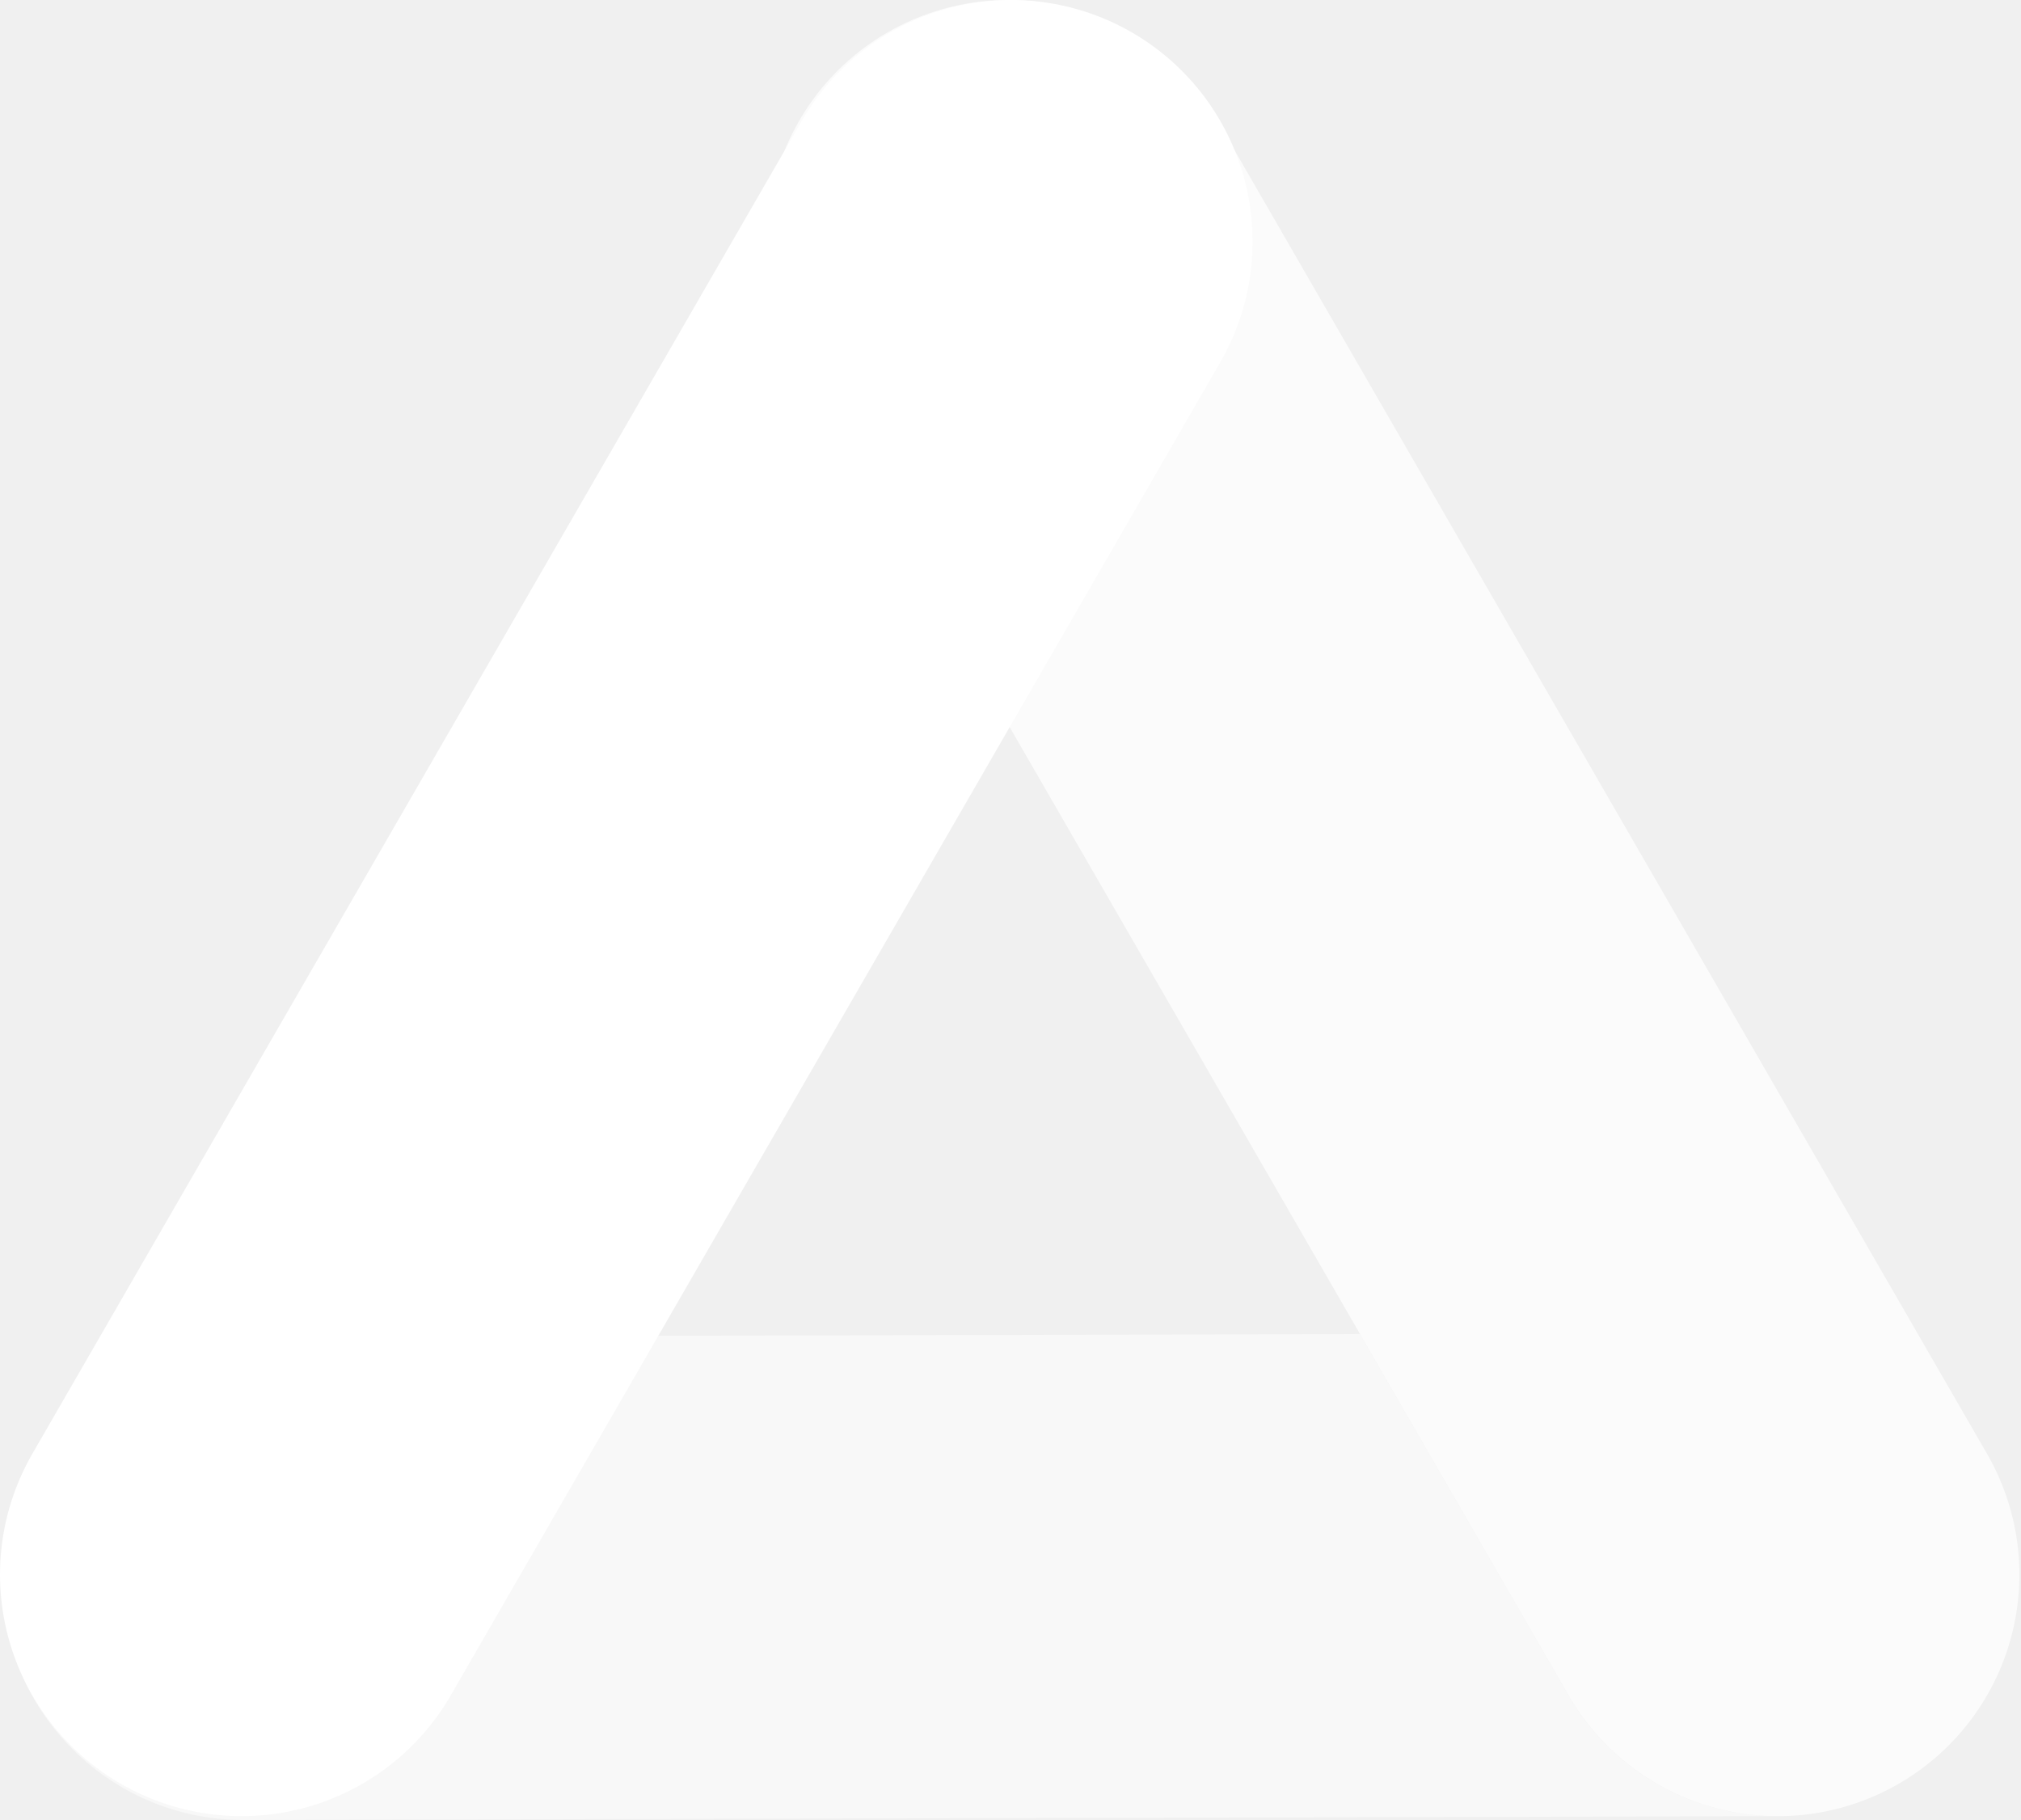
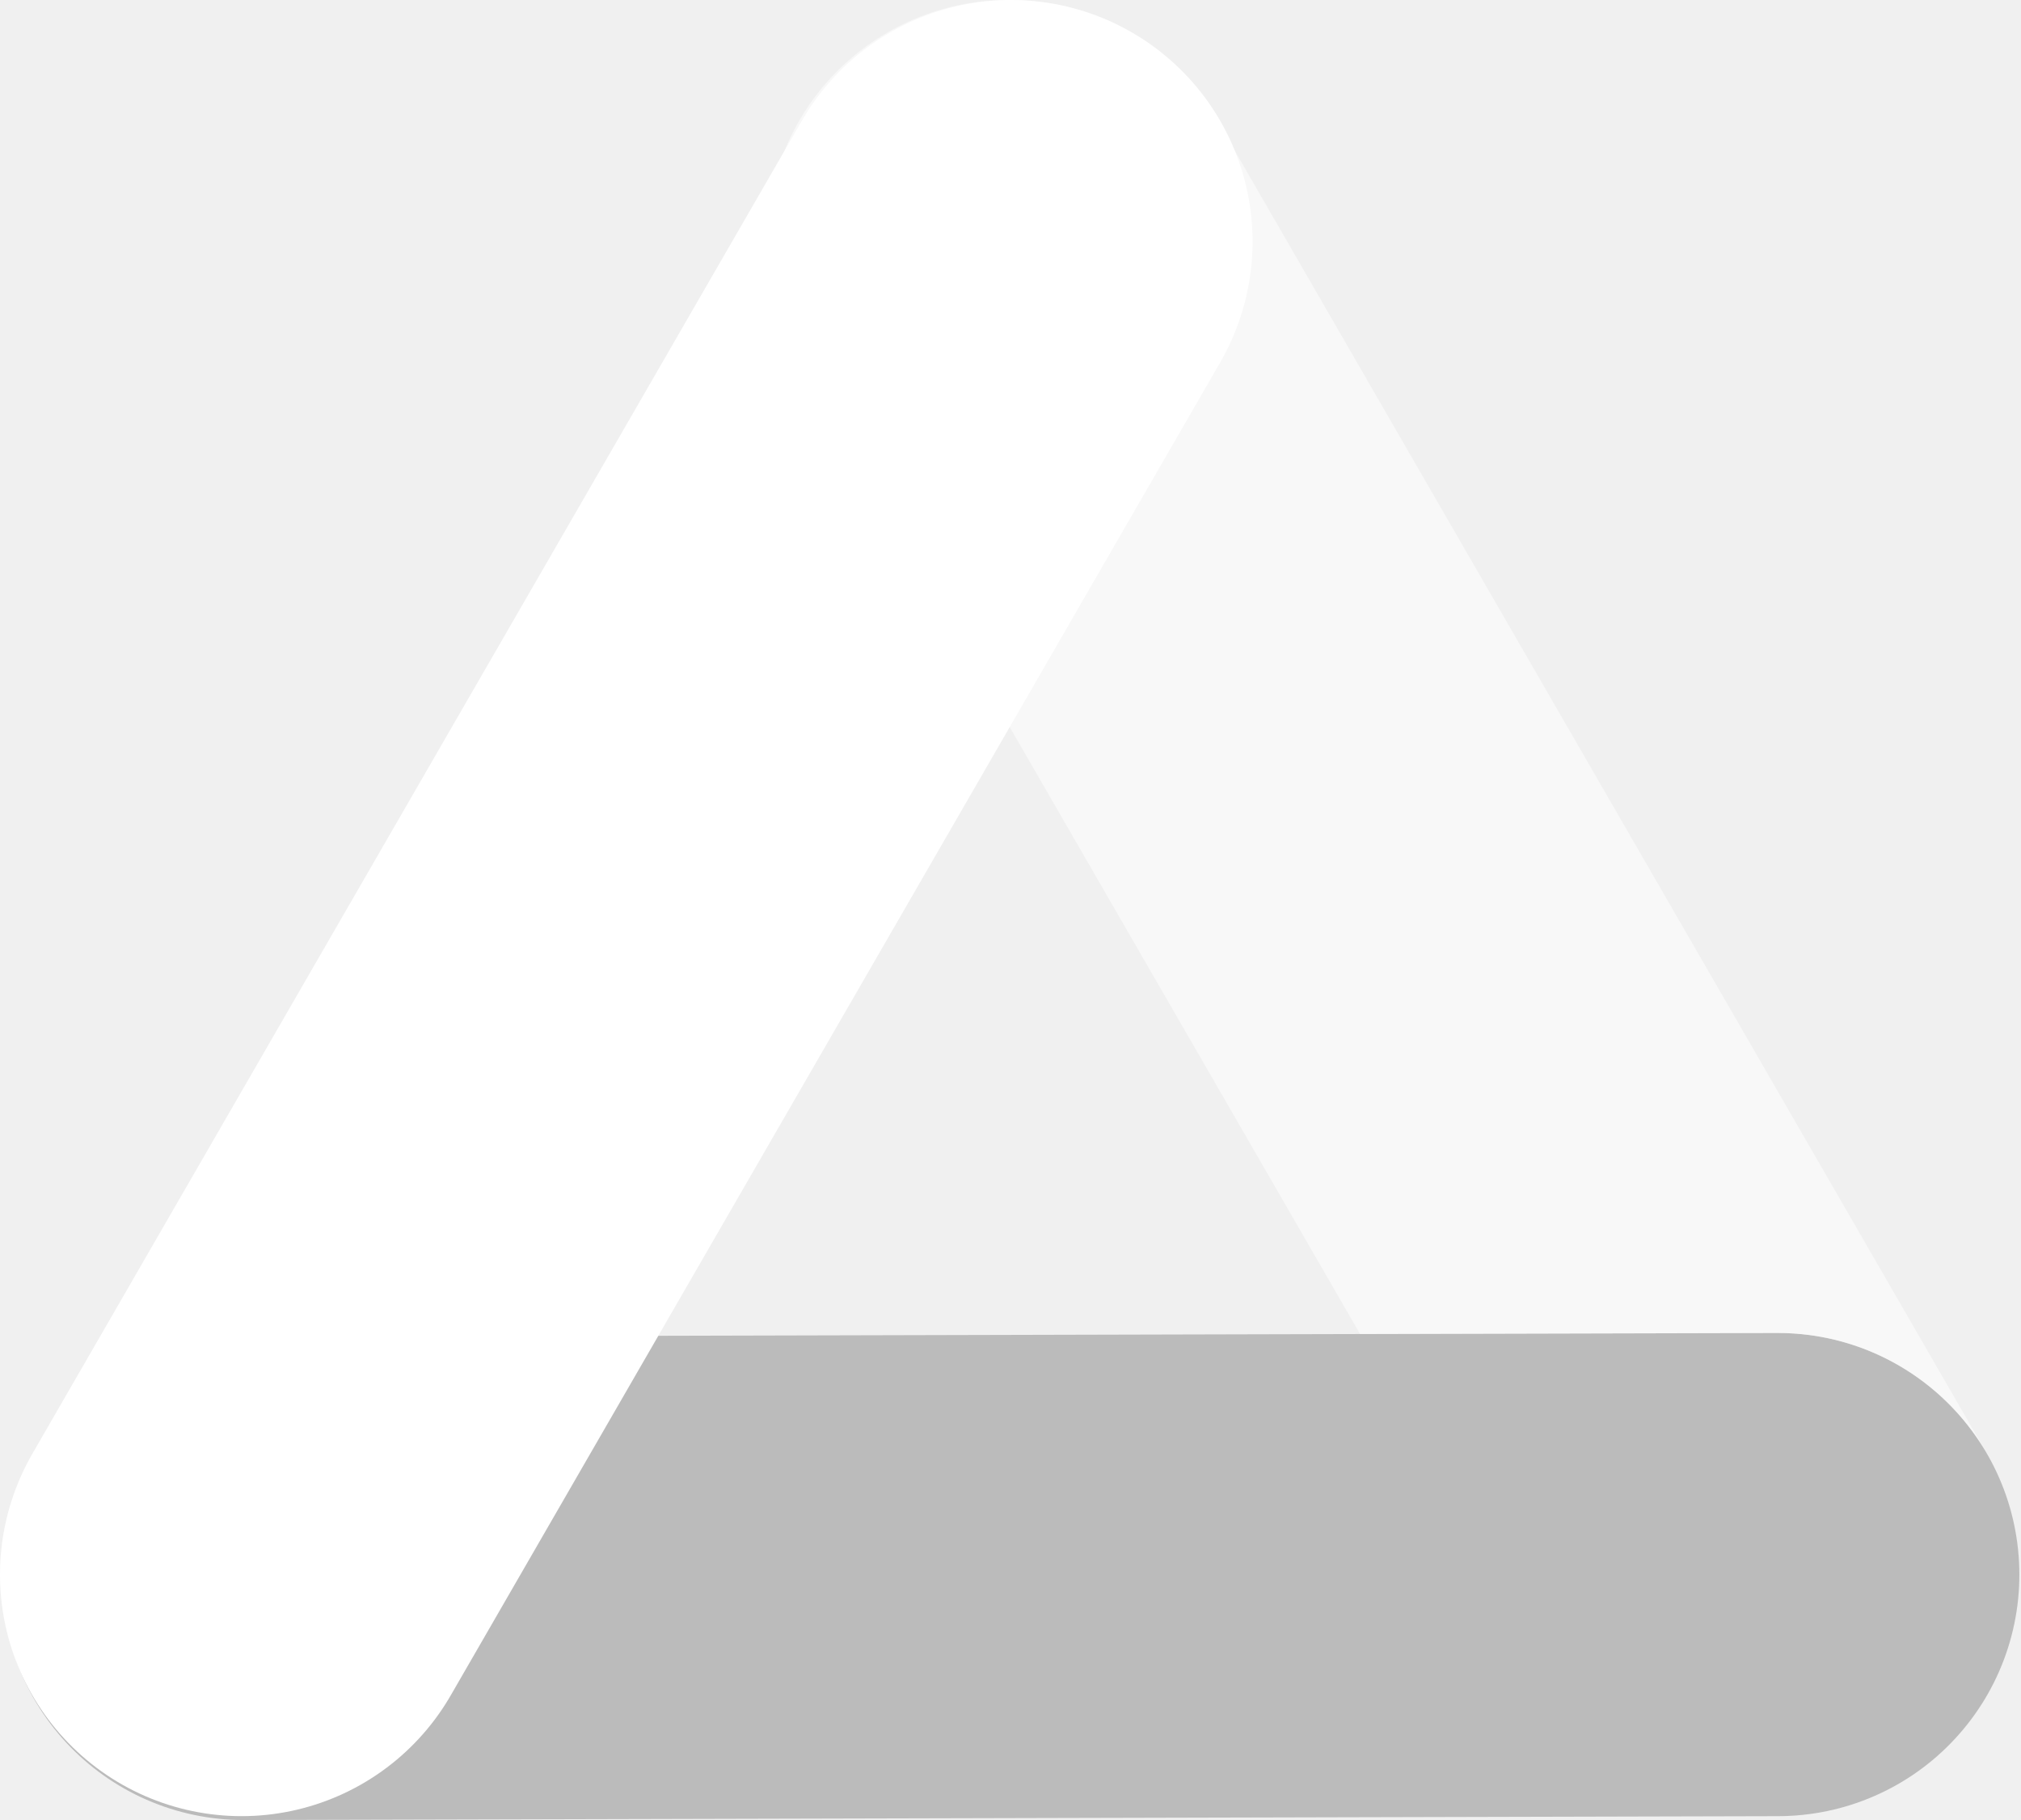
<svg xmlns="http://www.w3.org/2000/svg" width="251" height="226" viewBox="0 0 251 226" fill="none">
  <g clip-path="url(#clip0_58_248)">
-     <path d="M125.234 30.003L220.798 195.525" stroke="white" stroke-opacity="0.75" stroke-width="60" stroke-linecap="round" />
-     <path fill-rule="evenodd" clip-rule="evenodd" d="M168.912 165.655L30.159 166.003C13.59 166.045 0.192 179.51 0.234 196.078C0.276 212.647 13.741 226.044 30.309 226.003L220.352 225.526C210.152 225.365 200.289 220.003 194.817 210.525L168.912 165.655ZM228.57 224.508C232.138 223.554 235.443 221.959 238.355 219.853C237.54 220.441 236.687 220.992 235.798 221.506C233.474 222.848 231.044 223.843 228.57 224.508ZM250.655 198.476C250.23 202.824 248.877 206.9 246.797 210.504C248.921 206.808 250.234 202.701 250.655 198.476ZM249.77 187.71C249.039 184.992 247.935 182.427 246.518 180.073L246.779 180.525C248.113 182.836 249.105 185.25 249.77 187.71Z" fill="white" fill-opacity="0.5" />
+     <path d="M30.234 196.003L220.798 195.525" stroke="#BBBBBB" stroke-width="60" stroke-linecap="round" />
+     <path fill-rule="evenodd" clip-rule="evenodd" d="M151.215 15.003C142.931 0.654 124.583 -4.262 110.234 4.022C95.885 12.306 90.969 30.654 99.253 45.003L168.912 165.655L220.723 165.525C231.667 165.498 241.257 171.334 246.519 180.074L151.215 15.003ZM249.765 187.69C250.432 190.164 250.791 192.765 250.798 195.45C250.8 196.473 250.752 197.484 250.654 198.481C251.011 194.909 250.73 191.252 249.765 187.69ZM246.794 210.509C244.671 214.184 241.791 217.367 238.367 219.845C241.895 217.303 244.728 214.1 246.794 210.509ZM228.539 224.517C226.093 225.168 223.524 225.518 220.873 225.525L220.355 225.526C223.084 225.569 225.838 225.24 228.539 224.517Z" fill="white" fill-opacity="0.5" />
    <path d="M30 195.522L125.564 30" stroke="white" stroke-width="60" stroke-linecap="round" />
  </g>
  <defs>
    <clipPath id="clip0_58_248">
      <rect width="251" height="226" fill="white" />
    </clipPath>
  </defs>
</svg>
